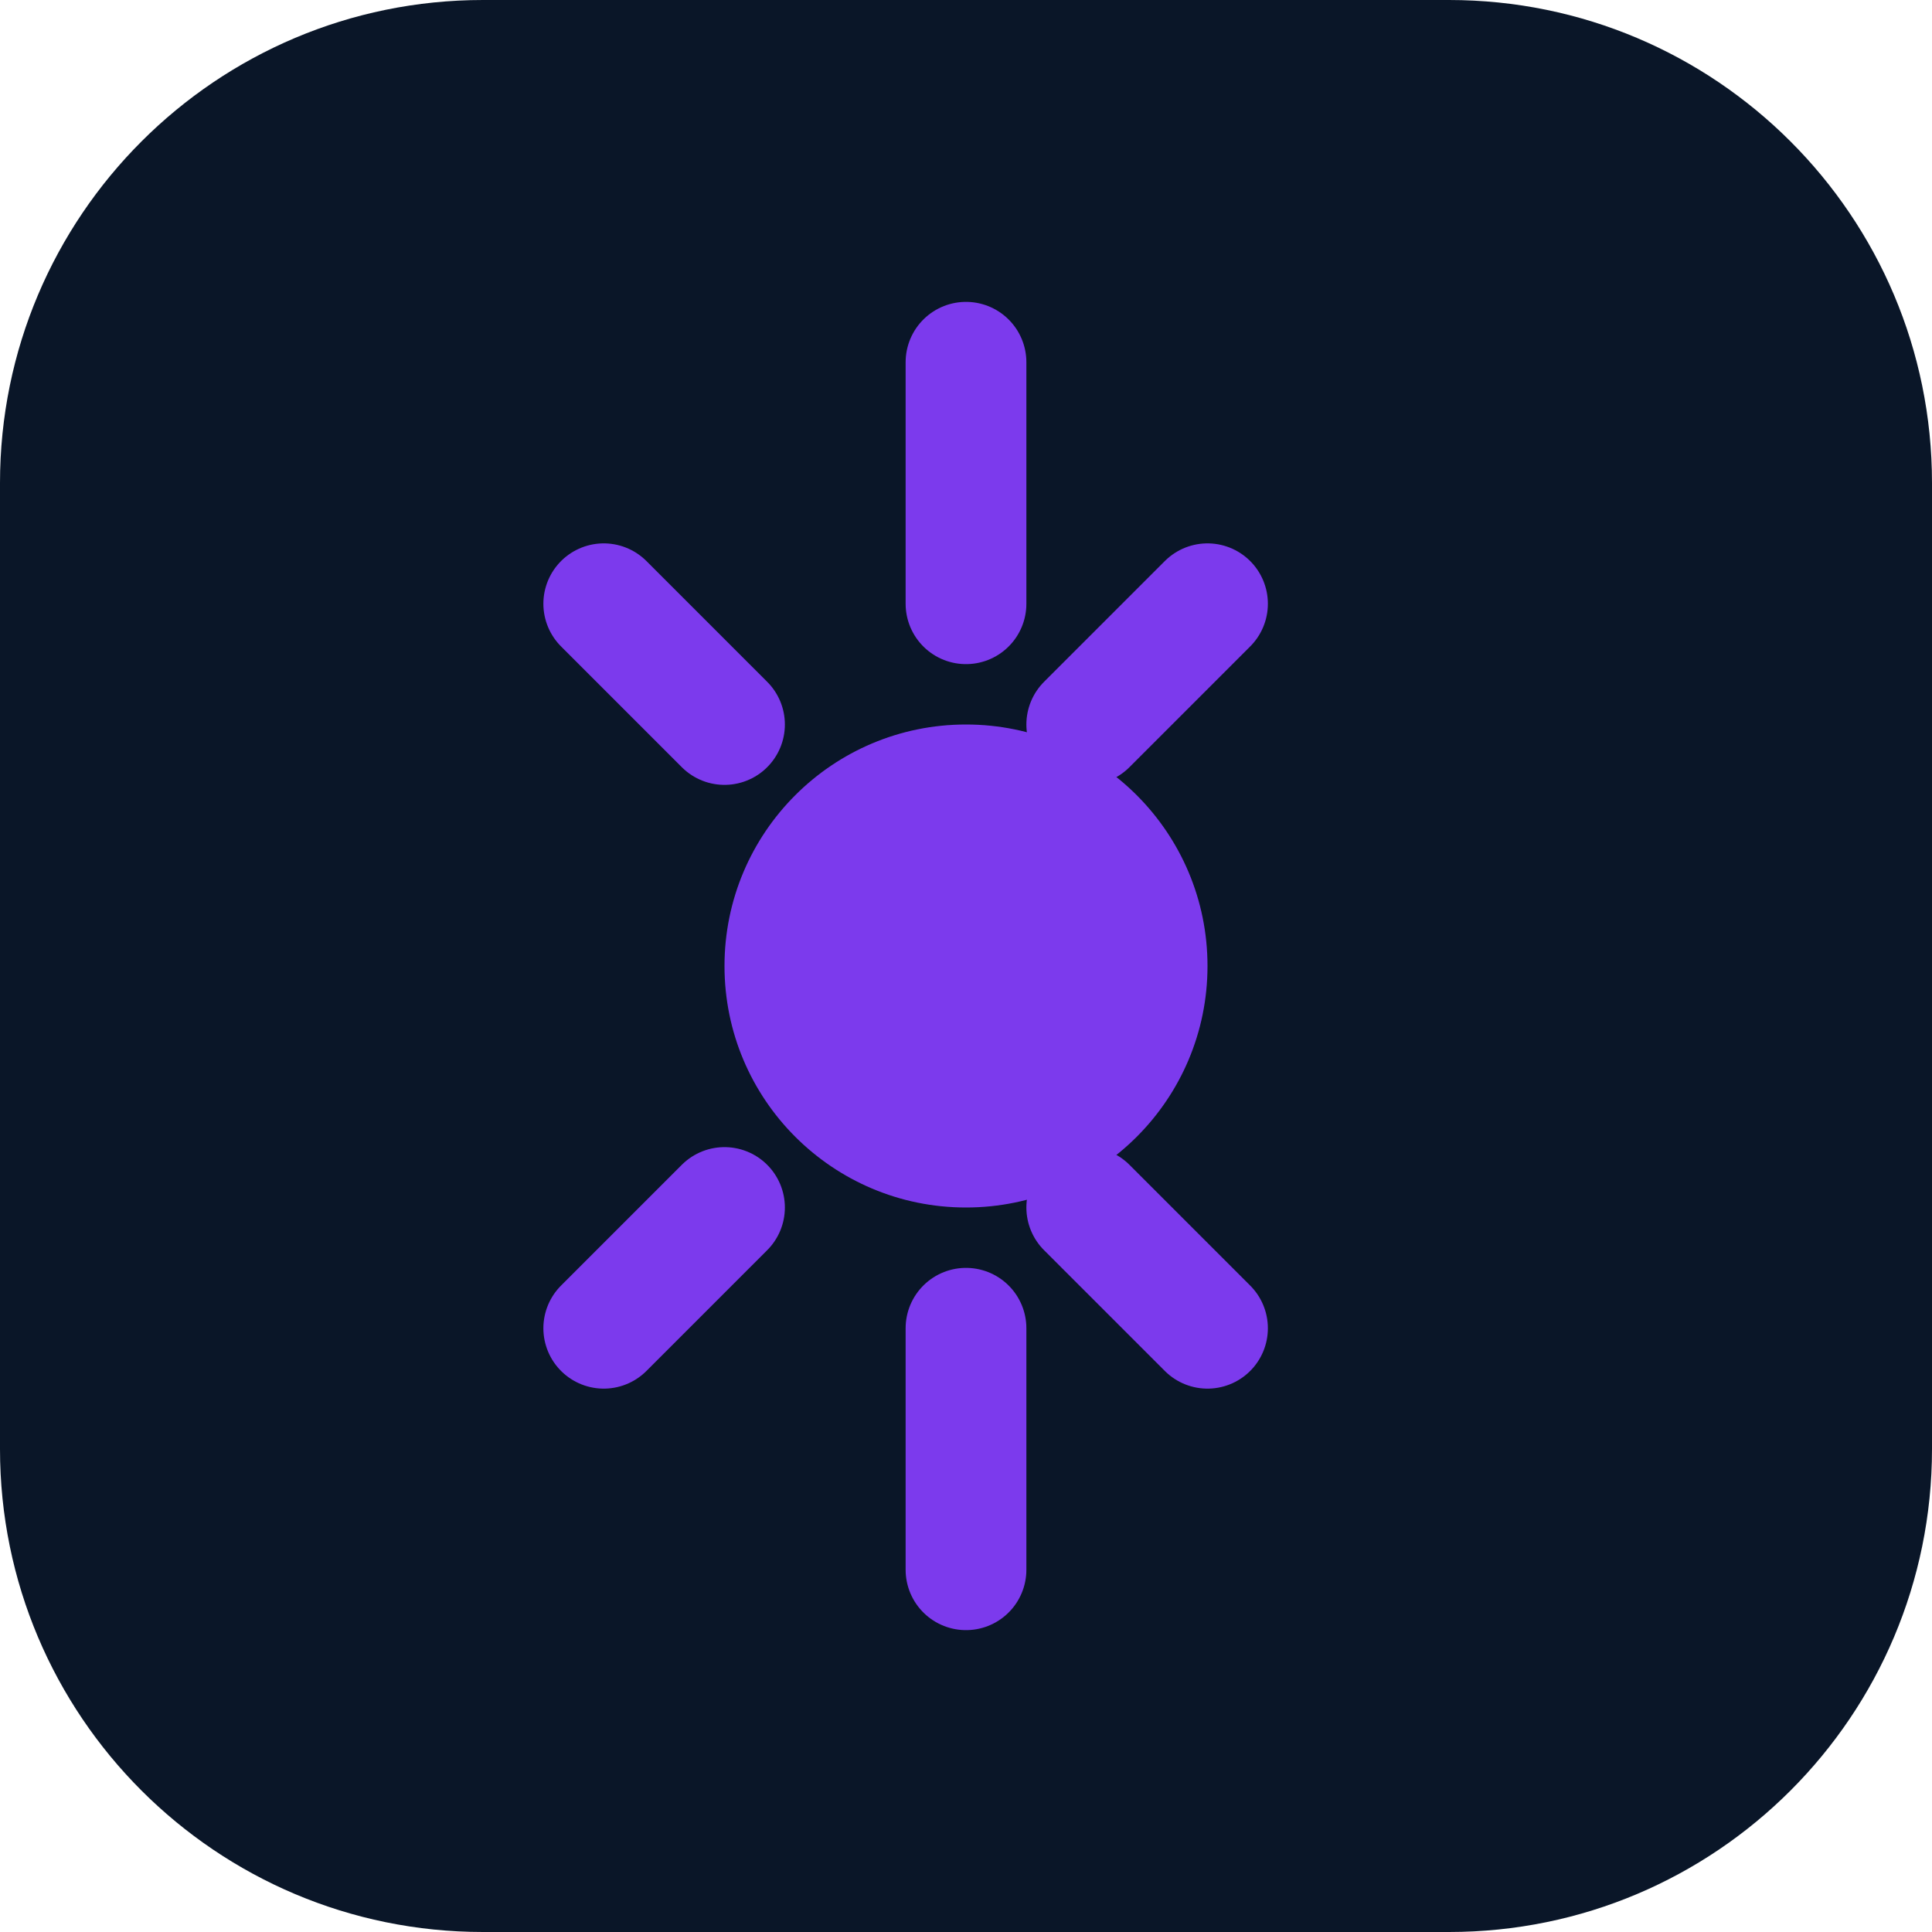
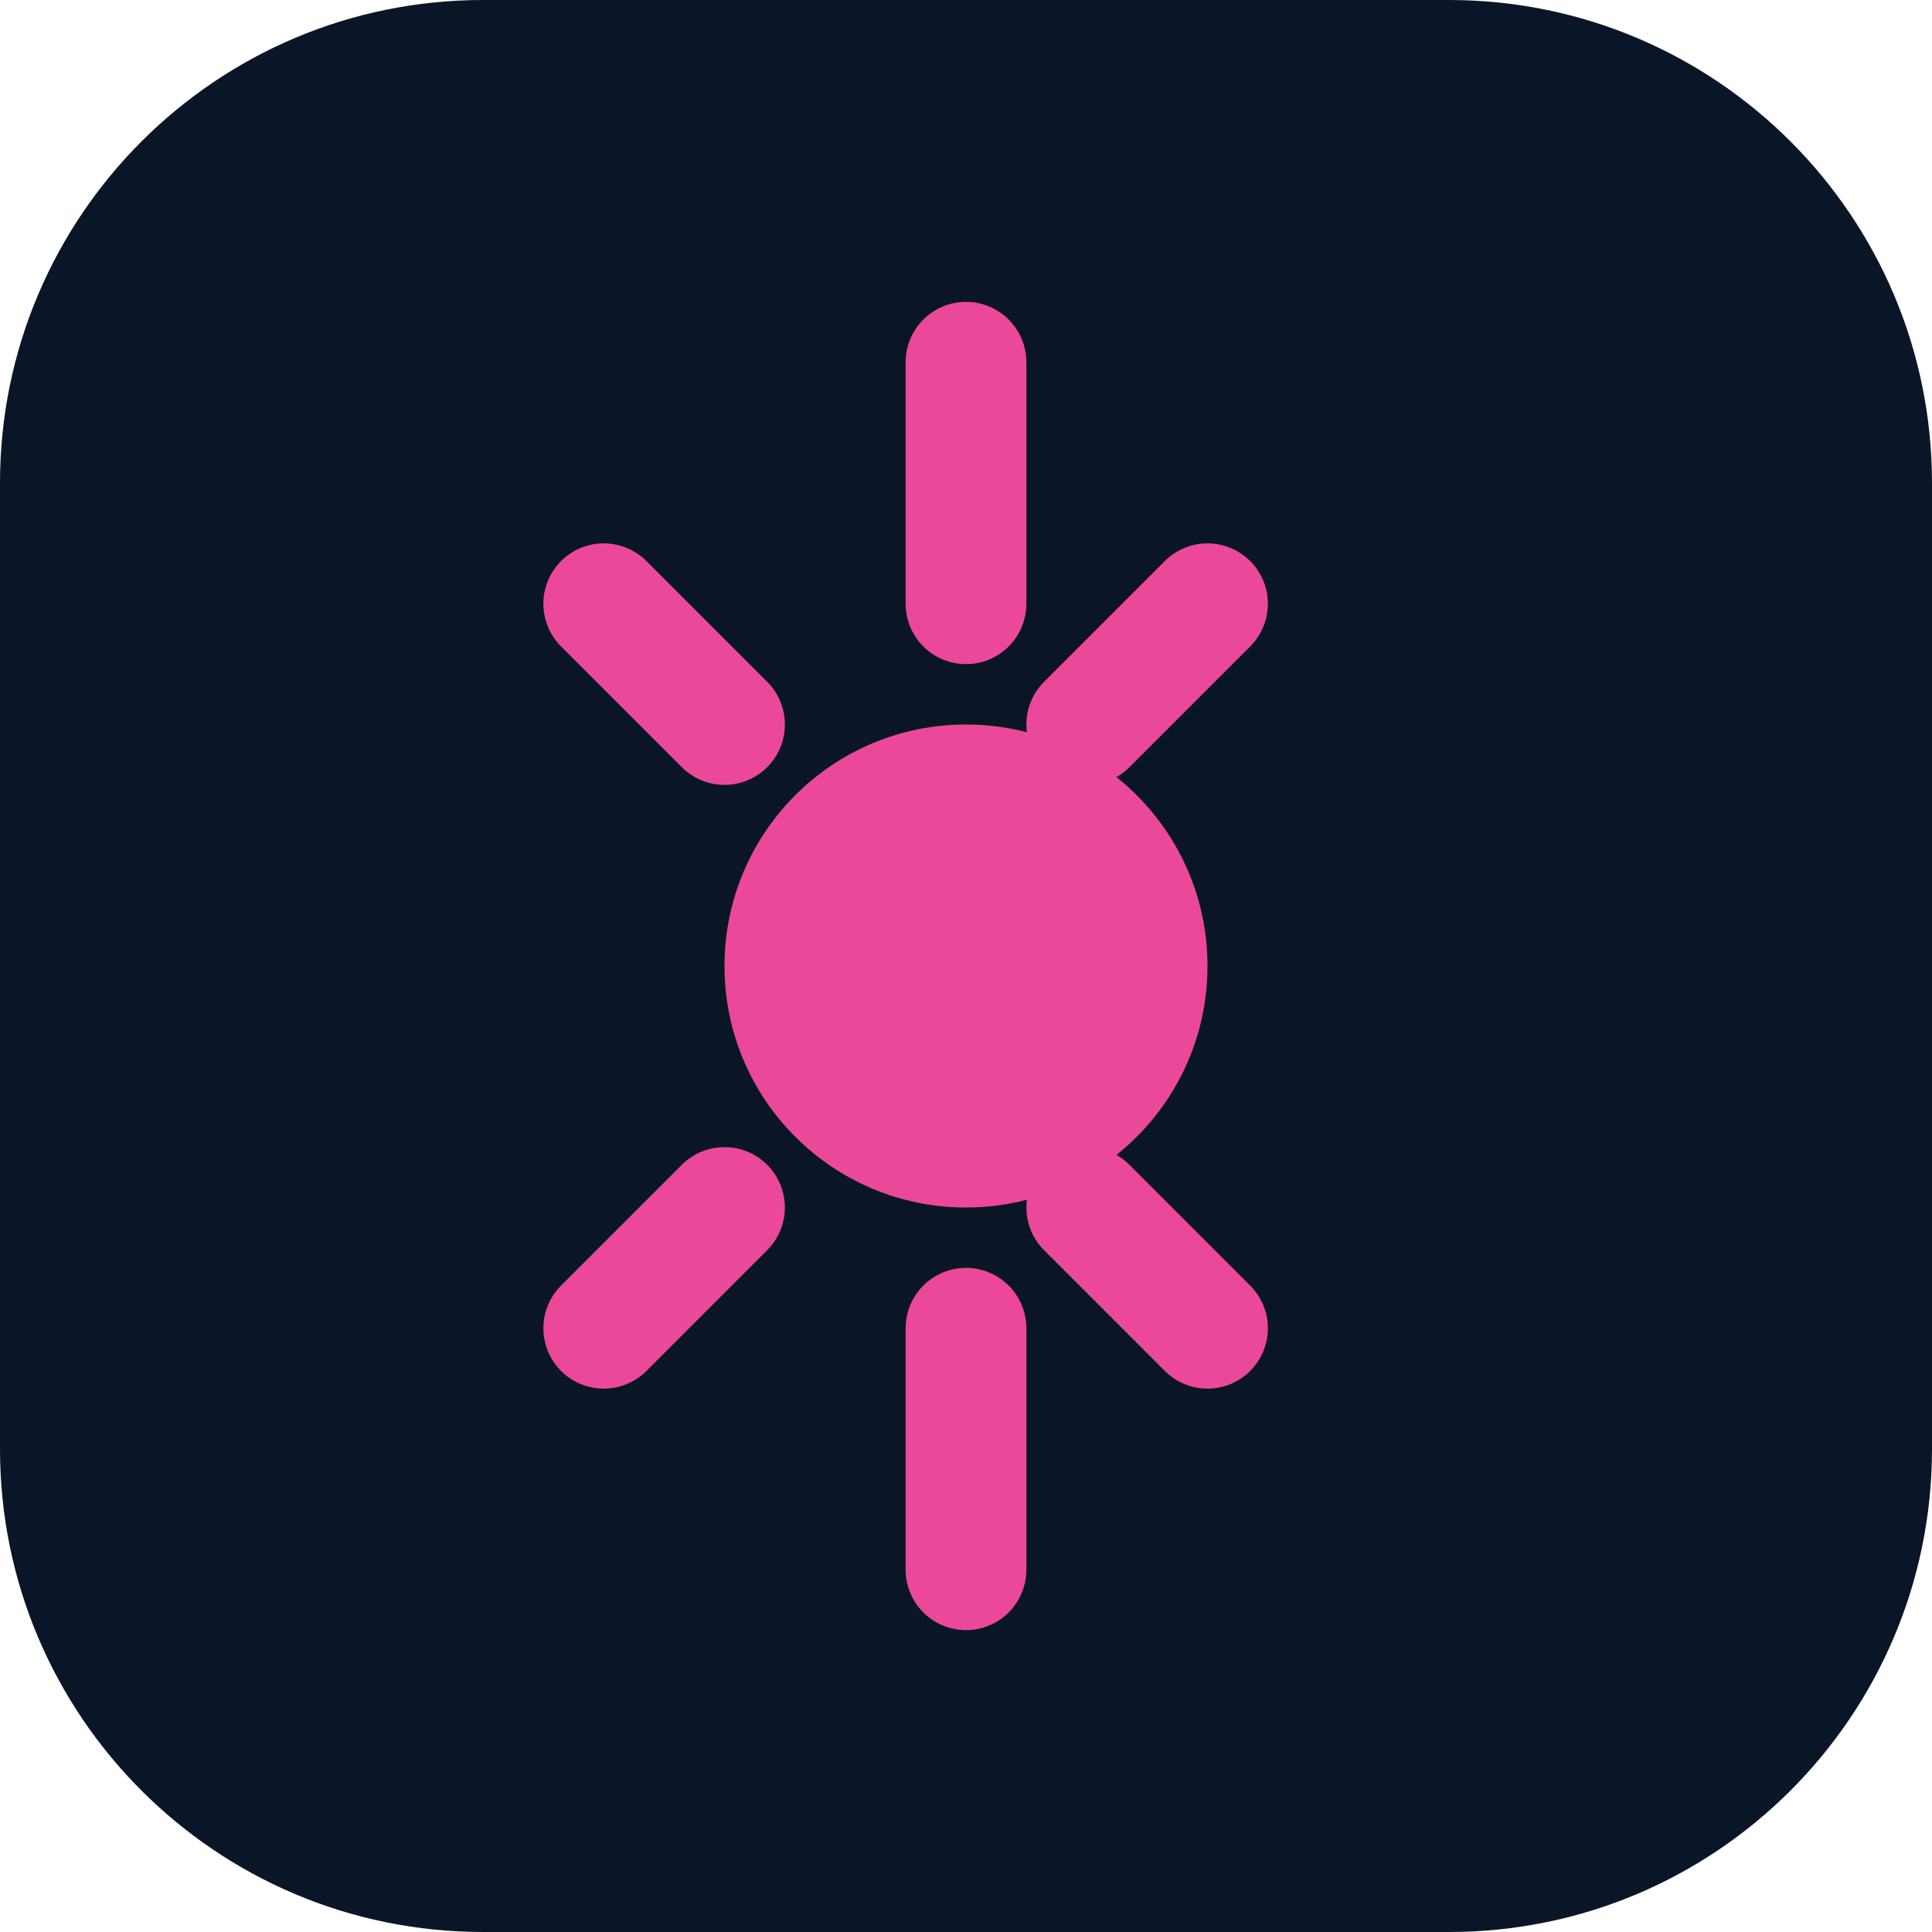
<svg xmlns="http://www.w3.org/2000/svg" viewBox="0 0 32 32" fill="none">
  <rect width="32" height="32" rx="8" fill="#0A1628" />
-   <path d="M16 6v4M16 22v4M10 10l2 2M20 10l-2 2M10 22l2-2M20 22l-2-2" stroke="#7C3AED" stroke-width="2" stroke-linecap="round" />
-   <circle cx="16" cy="16" r="4" fill="#7C3AED" />
+   <path d="M16 6v4M16 22v4M10 10l2 2M20 10l-2 2M10 22l2-2M20 22l-2-2" stroke="#EC4899" stroke-width="2" stroke-linecap="round" />
+   <circle cx="16" cy="16" r="4" fill="#EC4899" />
</svg>
